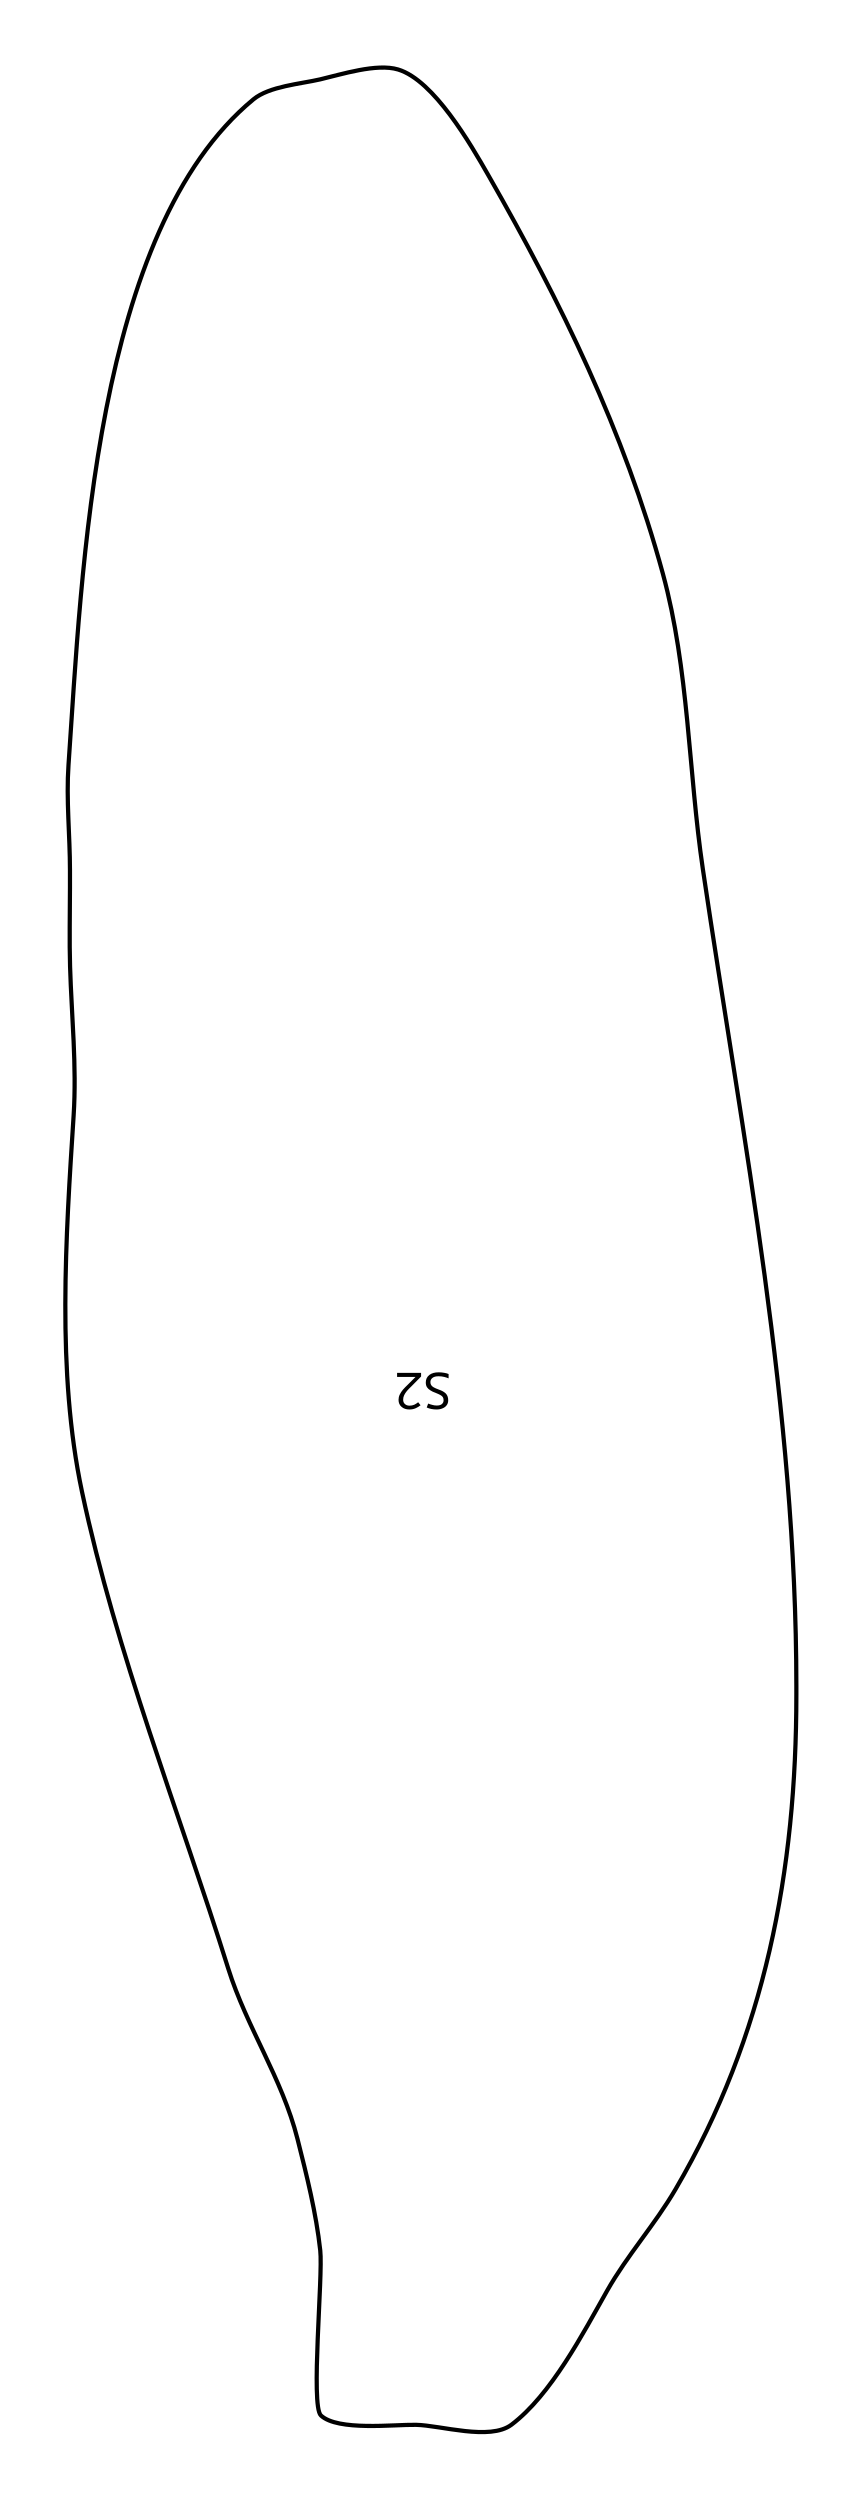
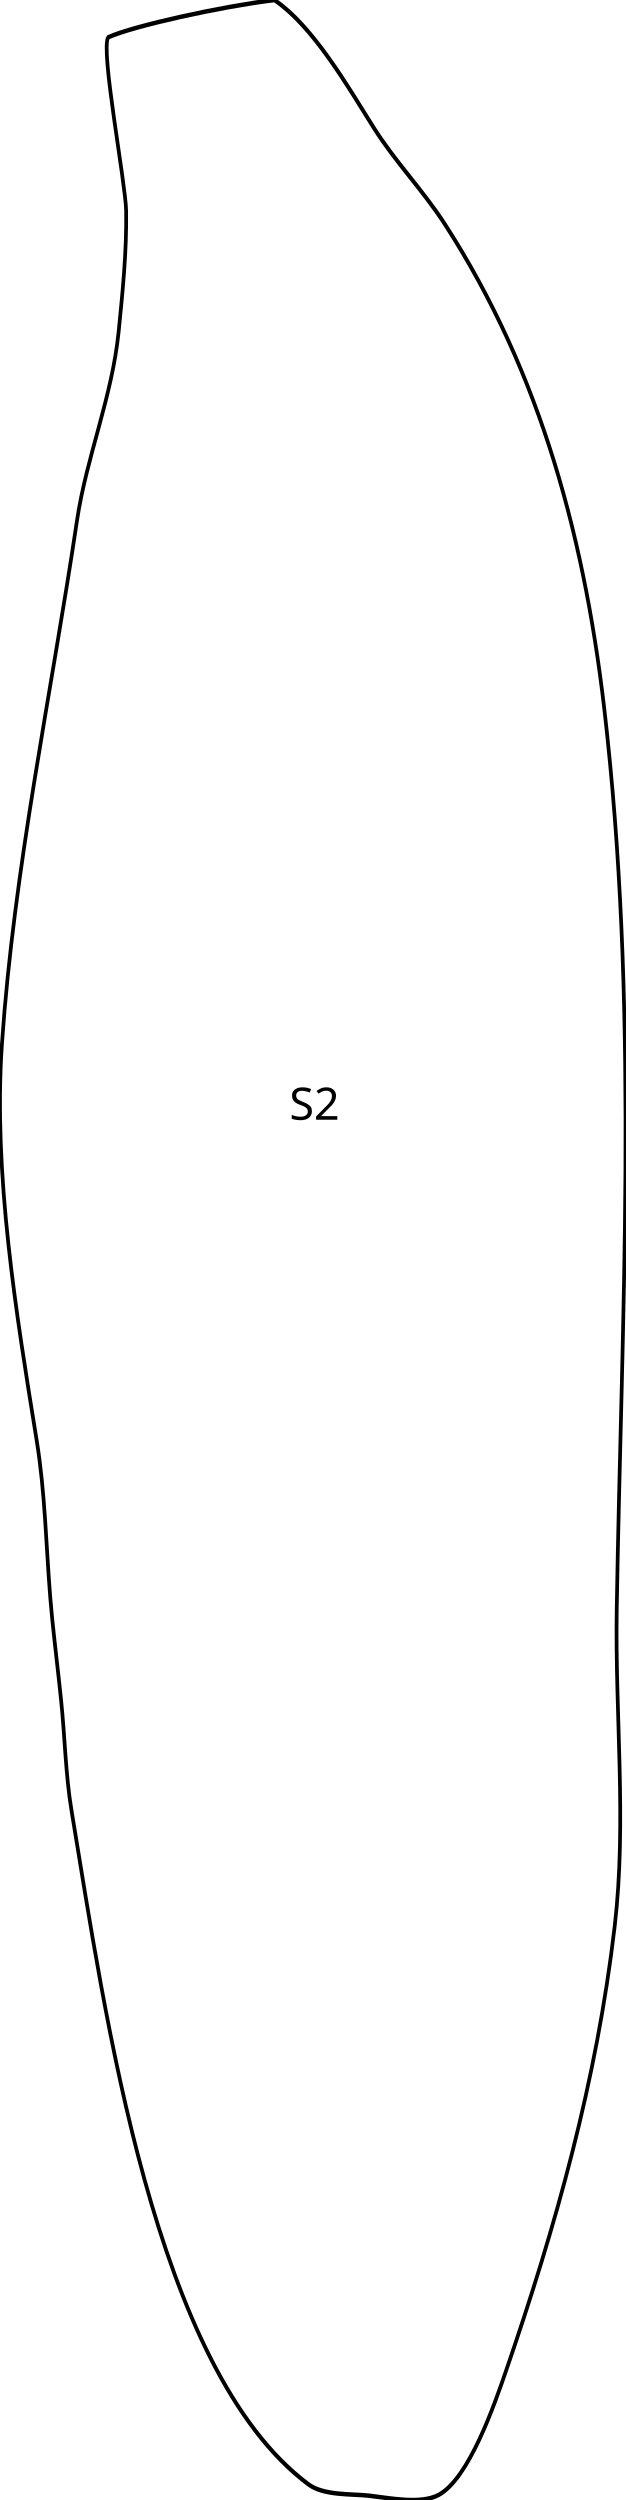
- <svg xmlns="http://www.w3.org/2000/svg" width="102.69mm" height="296.34mm" viewBox="162.447 285.260 102.688 296.335">
-   <g id="feather">
-     <path id="S2" fill="none" stroke="#000" stroke-width="0.5" d="M 256.842,485.128 C 256.842,452.356 250.525,420.503 245.757,388.266 C 244.053,376.740 244.101,364.575 241.022,353.273 C 236.416,336.366 228.955,321.117 220.318,306.008 C 218.266,302.418 213.884,294.782 209.639,293.499 C 207.099,292.732 202.908,294.082 200.398,294.668 C 198.073,295.210 194.369,295.483 192.487,297.035 C 173.618,312.600 172.171,352.898 170.566,375.947 C 170.281,380.036 170.740,384.297 170.740,388.410 C 170.740,389.103 170.740,391.182 170.740,390.489 C 170.740,393.603 170.659,396.730 170.753,399.843 C 170.930,405.720 171.553,411.607 171.174,417.496 C 170.248,431.881 169.150,447.878 172.161,462.061 C 176.241,481.280 183.640,499.905 189.505,518.614 C 191.682,525.559 195.893,531.622 197.707,538.788 C 198.802,543.116 199.923,547.572 200.408,552.017 C 200.741,555.061 199.250,570.410 200.483,571.572 C 202.476,573.451 209.156,572.635 211.755,572.685 C 214.684,572.742 220.515,574.598 223.068,572.674 C 227.784,569.119 231.554,561.839 234.409,556.793 C 236.786,552.591 240.072,548.952 242.524,544.754 C 253.143,526.576 256.842,507.013 256.842,486.167 C 256.842,485.820 256.842,484.781 256.842,485.128 Z" />
-     <text x="212.57" y="452.19" font-family="sans-serif" font-size="6" fill="#000" text-anchor="middle" transform="rotate(180,212.57,450.09)">S2</text>
+ <svg xmlns="http://www.w3.org/2000/svg" width="83.78mm" height="334.81mm" viewBox="8.000 8.000 83.778 334.808" version="1.1" id="svg1">
+   <defs id="defs1" />
+   <g id="feather" transform="matrix(0.9918403,-0.1628637,-0.1265432,-1.188948,-104.0263,725.2159)" data-source="feathers-aggregate.svg">
+     <path fill="none" stroke="#000000" stroke-width="0.5" d="m 256.842,485.128 c 0,-32.772 -6.317,-64.625 -11.085,-96.862 -1.704,-11.526 -1.656,-23.691 -4.735,-34.993 -4.606,-16.907 -12.067,-32.156 -20.704,-47.265 -2.052,-3.59 -6.434,-11.226 -10.679,-12.509 -2.54,-0.767 -6.731,0.583 -9.241,1.169 -2.325,0.542 -6.029,0.815 -7.911,2.367 -18.869,15.565 -20.316,55.863 -21.921,78.912 -0.285,4.089 0.174,8.35 0.174,12.463 v 2.079 c 0,3.114 -0.081,6.241 0.013,9.354 0.177,5.877 0.8,11.764 0.421,17.653 -0.926,14.385 -2.024,30.382 0.987,44.565 4.08,19.219 11.479,37.844 17.344,56.553 2.177,6.945 6.388,13.008 8.202,20.174 1.095,4.328 2.216,8.784 2.701,13.229 0.333,3.044 -1.158,18.393 0.075,19.555 3.448,0.804 15.551,1.361 22.585,1.102 4.716,-3.555 8.486,-10.835 11.341,-15.881 2.377,-4.202 5.663,-7.841 8.115,-12.039 10.619,-18.178 14.318,-37.741 14.318,-58.587 z" id="S2" />
+     <text x="49.657" y="192.855" font-family="sans-serif" font-size="6px" fill="#000000" text-anchor="middle" transform="matrix(0.990909,-0.135736,-0.1054653,-0.8266326,183.7041,614.1504)" id="text1">S2</text>
  </g>
</svg>
